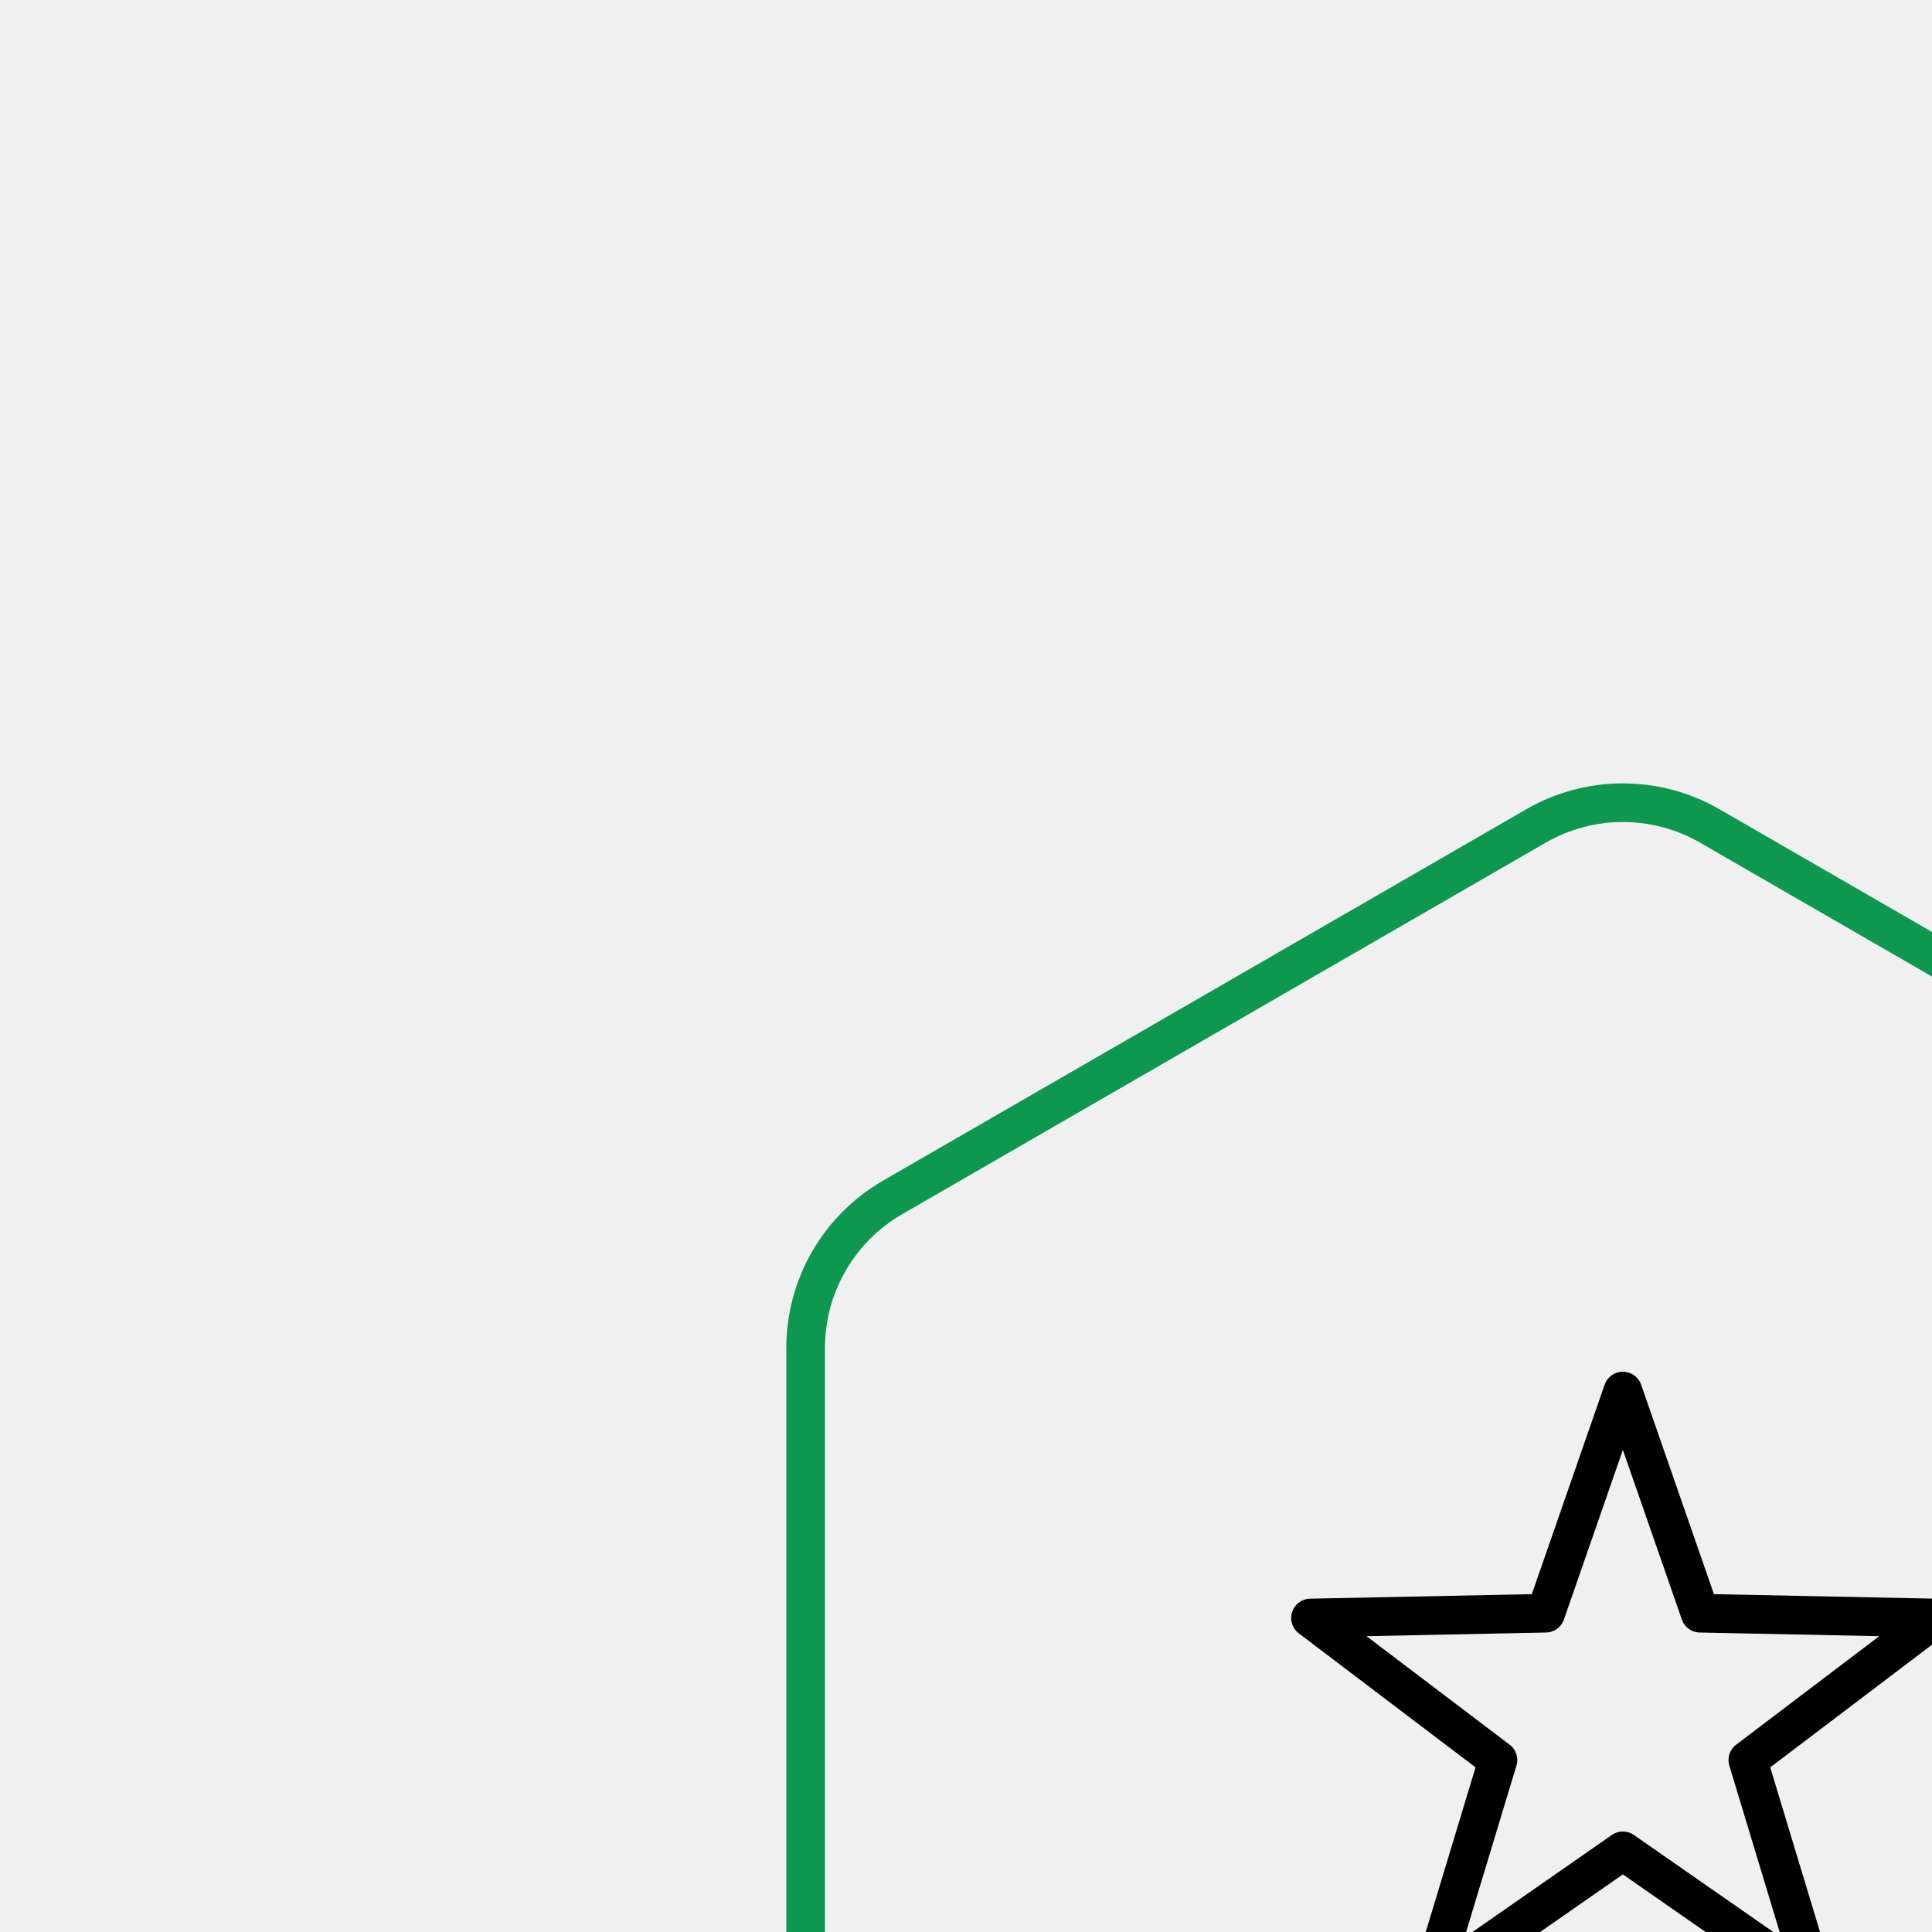
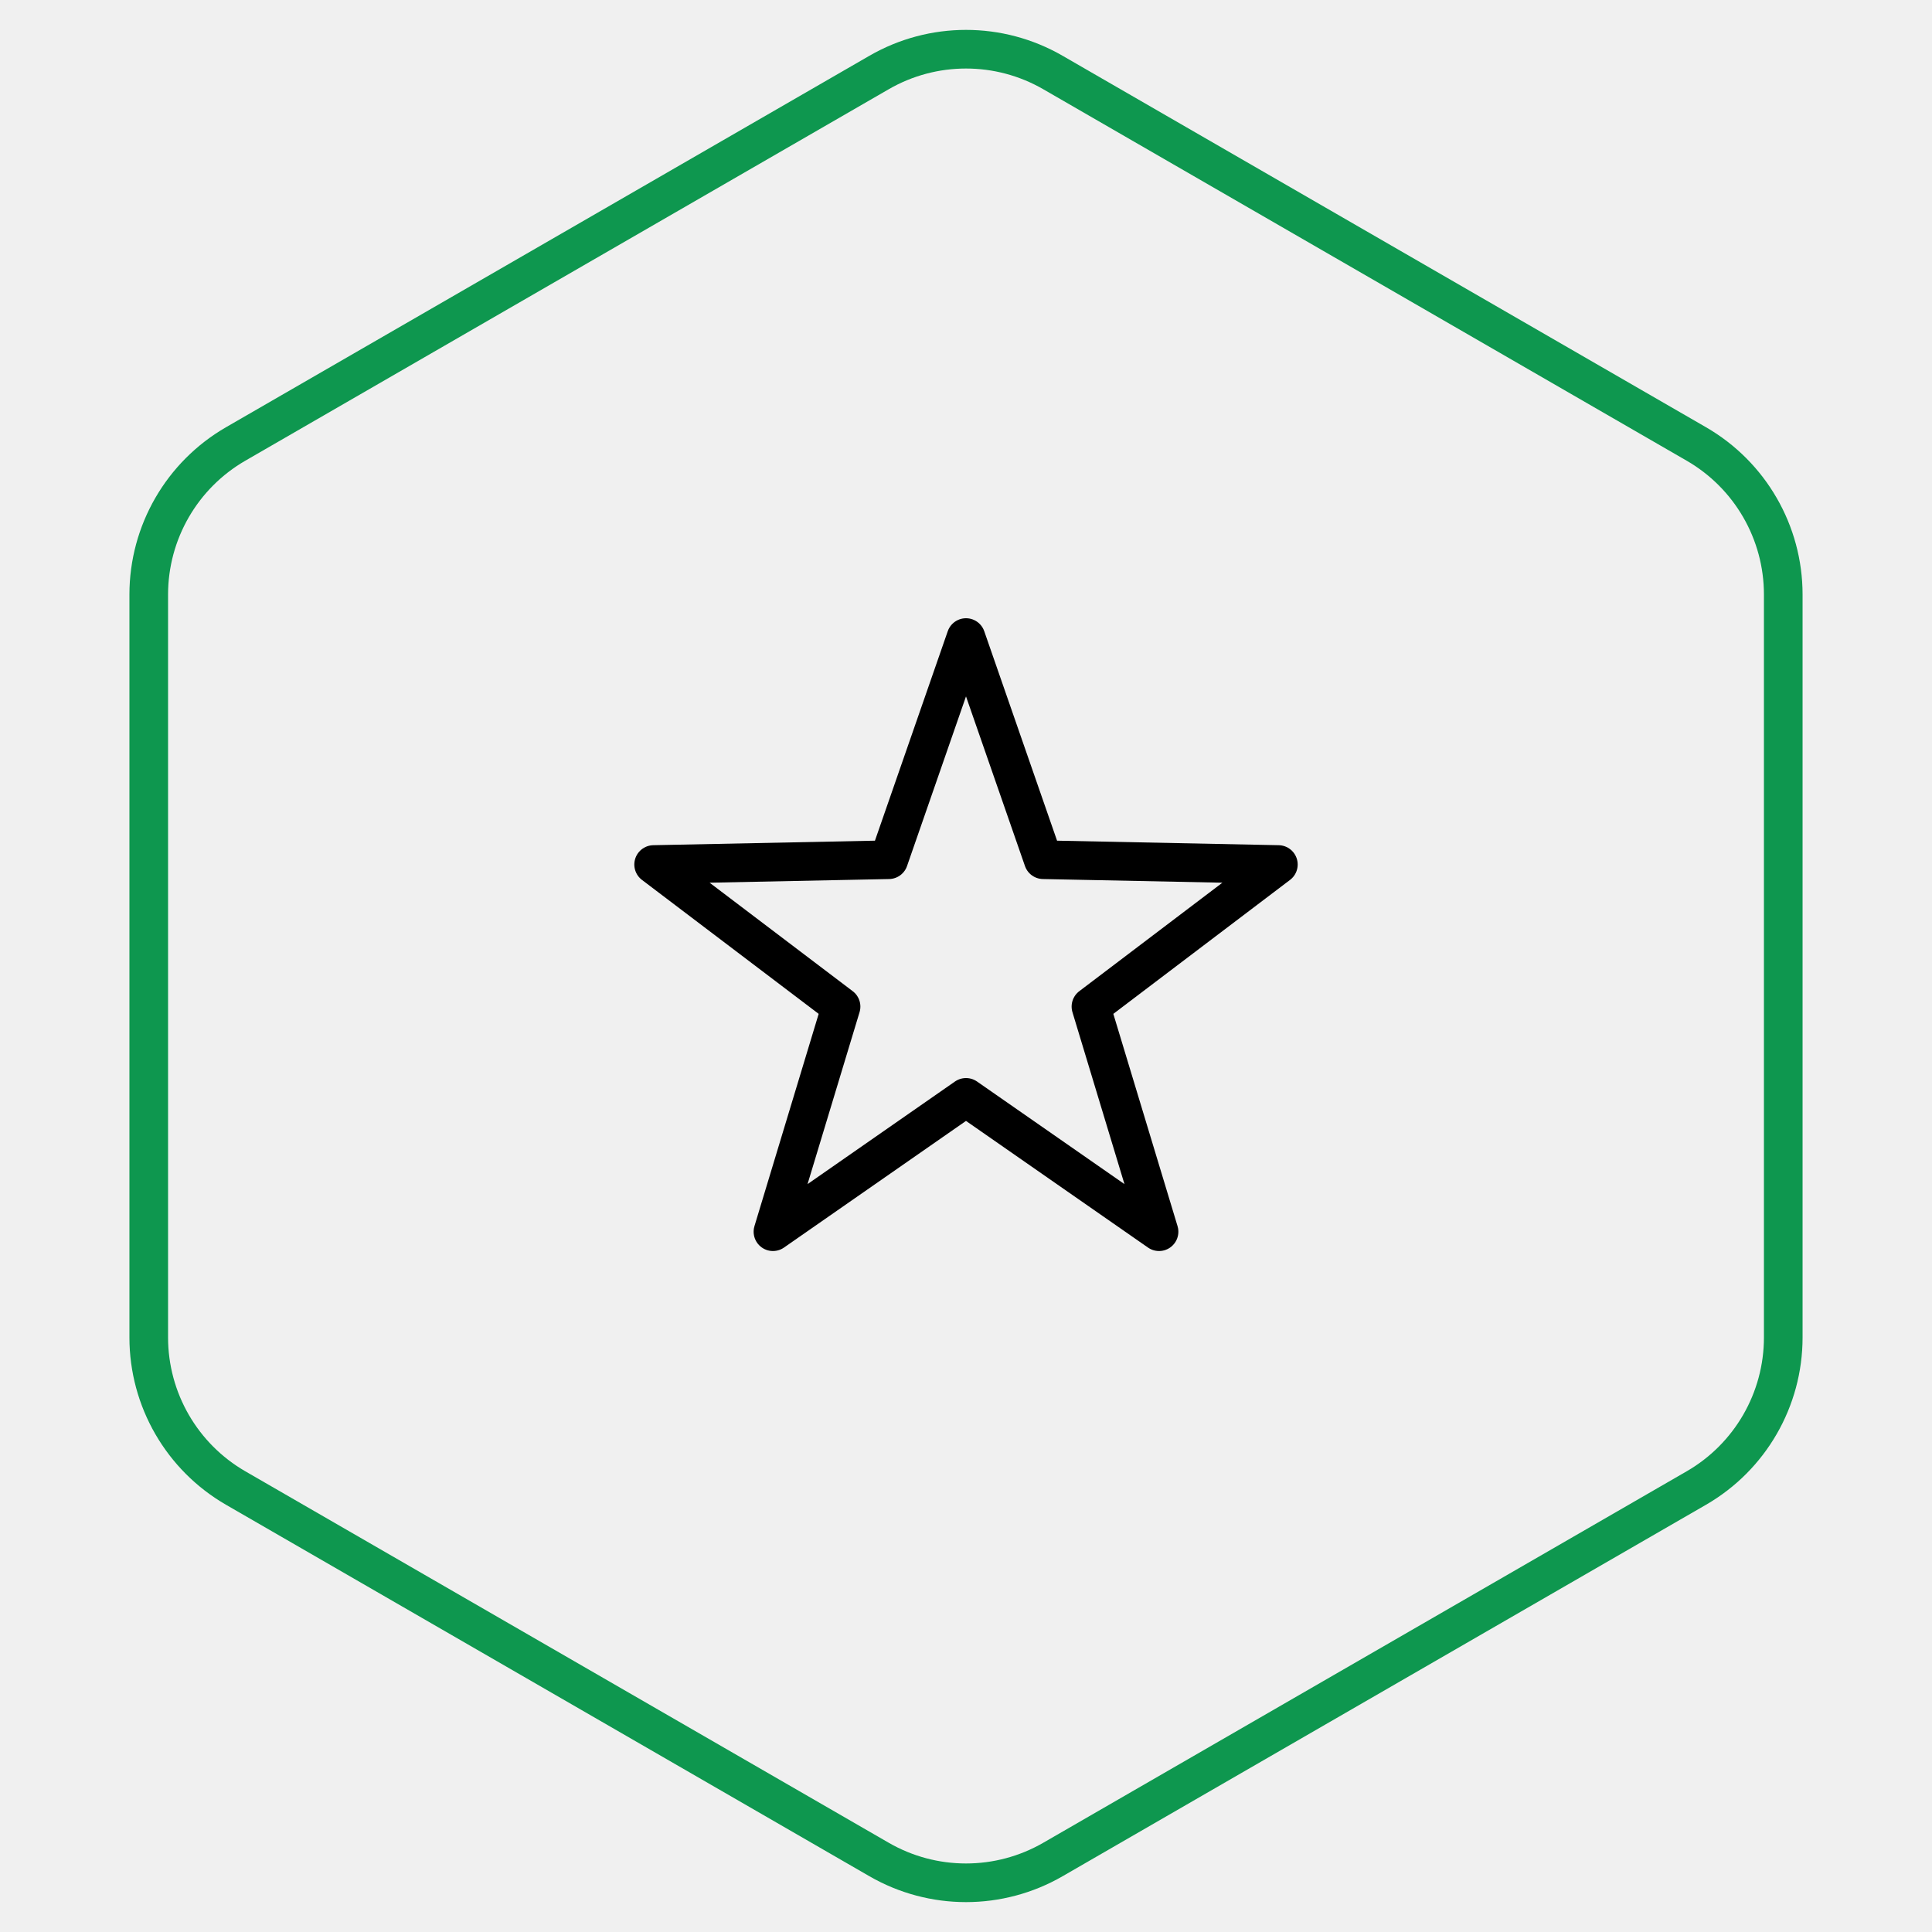
- <svg xmlns="http://www.w3.org/2000/svg" width="100" height="100" viewBox="0 0 100 100">
-   <defs>
-     <clipPath id="n4e0a">
-       <path fill="#fff" d="M79 41.887a10 10 0 0 1 10 0l33.301 19.226a10 10 0 0 1 5 8.66v38.453a10 10 0 0 1-5 8.66L89 136.114a10 10 0 0 1-10 0l-33.301-19.226a10 10 0 0 1-5-8.66V69.773a10 10 0 0 1 5-8.66z" />
-     </clipPath>
-   </defs>
-   <g>
-     <g>
-       <g>
-         <path fill="none" stroke="#0e974f" stroke-miterlimit="50" stroke-width="4" d="M79 41.887a10 10 0 0 1 10 0l33.301 19.226a10 10 0 0 1 5 8.66v38.453a10 10 0 0 1-5 8.66L89 136.114a10 10 0 0 1-10 0l-33.301-19.226a10 10 0 0 1-5-8.66V69.773a10 10 0 0 1 5-8.66z" clip-path="url(&quot;#n4e0a&quot;)" />
-       </g>
-       <g>
-         <path fill="none" stroke="#000" stroke-linejoin="round" stroke-miterlimit="50" stroke-width="2" d="M84 95.8v0l-9.992 6.953v0l3.525-11.652v0l-9.701-7.354v0l12.171-.248v0L84 72v0l3.997 11.499v0l12.171.248v0l-9.7 7.354v0l3.524 11.652v0z" />
-       </g>
-     </g>
+ <svg xmlns="http://www.w3.org/2000/svg" width="100px" height="100px" viewBox="0 0 100 100" version="1.1">
+   <g id="Icons/star_icon" stroke="none" stroke-width="1" fill="none" fill-rule="evenodd">
+     <path d="M54.5,3.753 C51.715,2.145 48.285,2.145 45.5,3.753 L12.199,22.979 C9.414,24.587 7.699,27.558 7.699,30.774 L7.699,69.226 C7.699,72.442 9.414,75.413 12.199,77.021 L45.5,96.247 C48.285,97.855 51.715,97.855 54.5,96.247 L87.801,77.021 C90.586,75.413 92.301,72.442 92.301,69.226 L92.301,30.774 C92.301,27.558 90.586,24.587 87.801,22.979 L54.5,3.753 Z" id="Polygon" stroke="#0E974F" stroke-width="2" />
+     <polygon id="Star" stroke="#000000" stroke-width="2" stroke-linejoin="round" points="50 56.8 40.008 63.753 43.533 52.101 33.832 44.747 46.003 44.499 50 33 53.997 44.499 66.168 44.747 56.467 52.101 59.992 63.753" />
  </g>
</svg>
